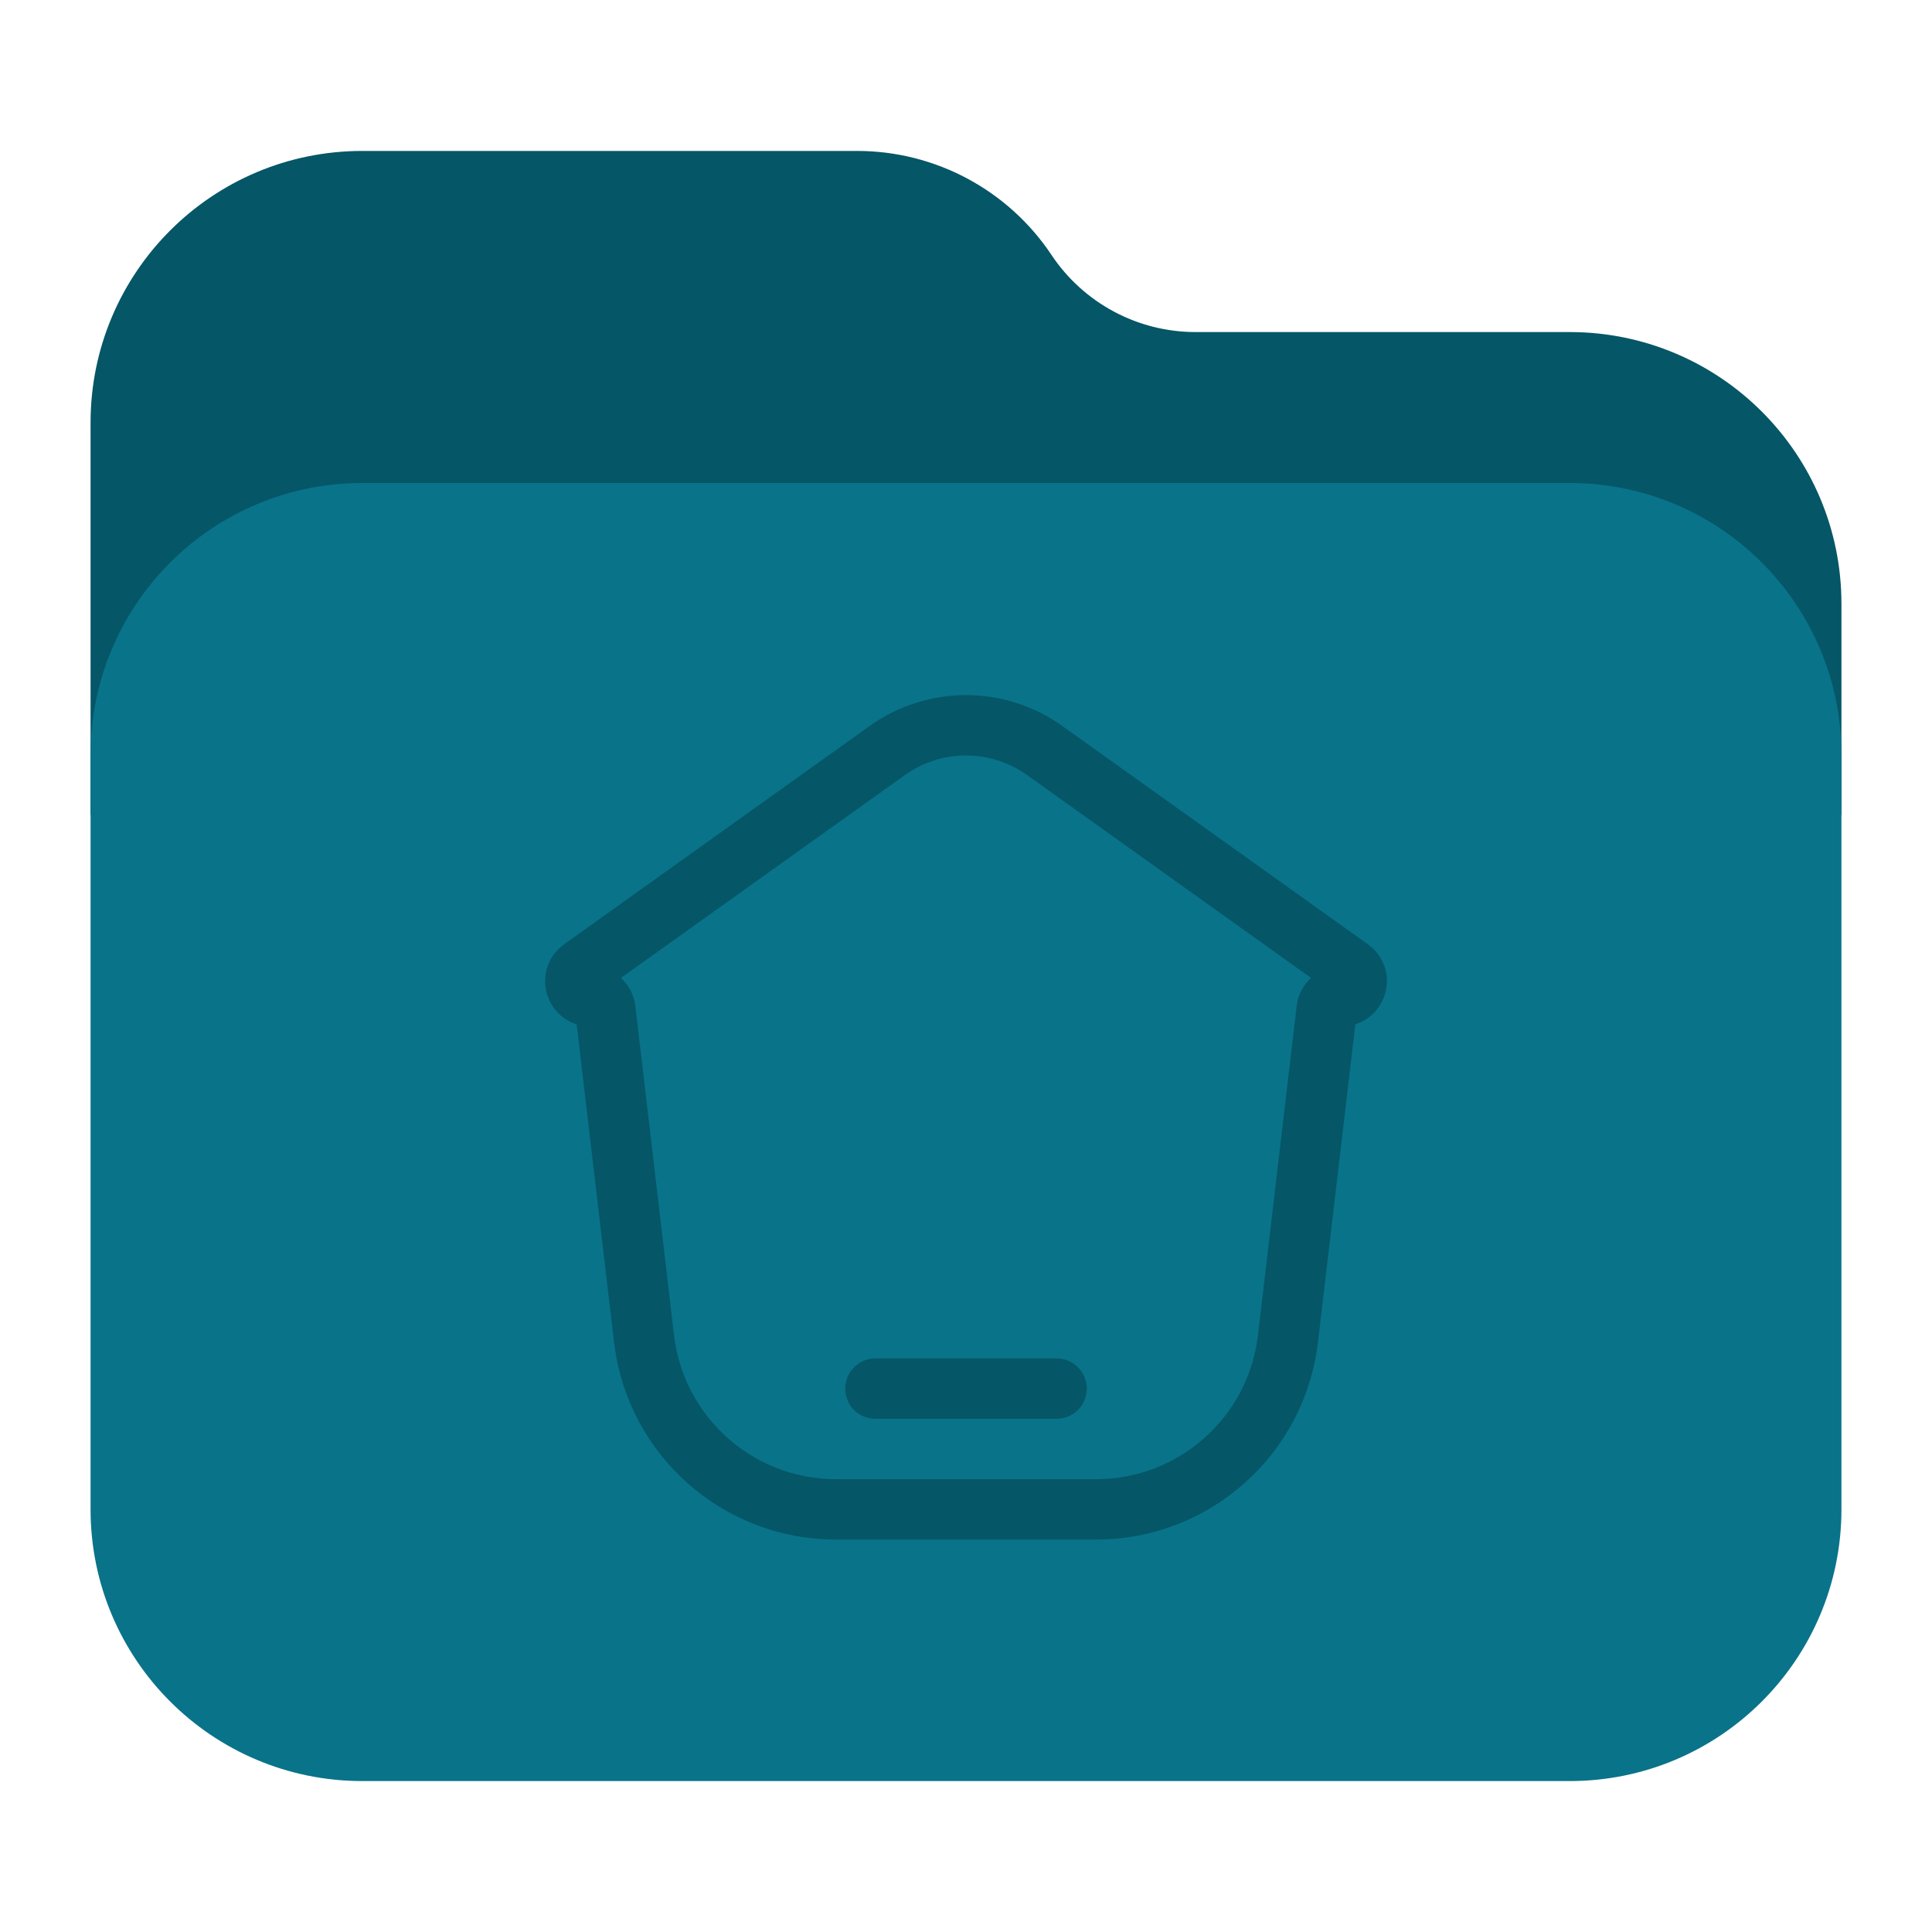
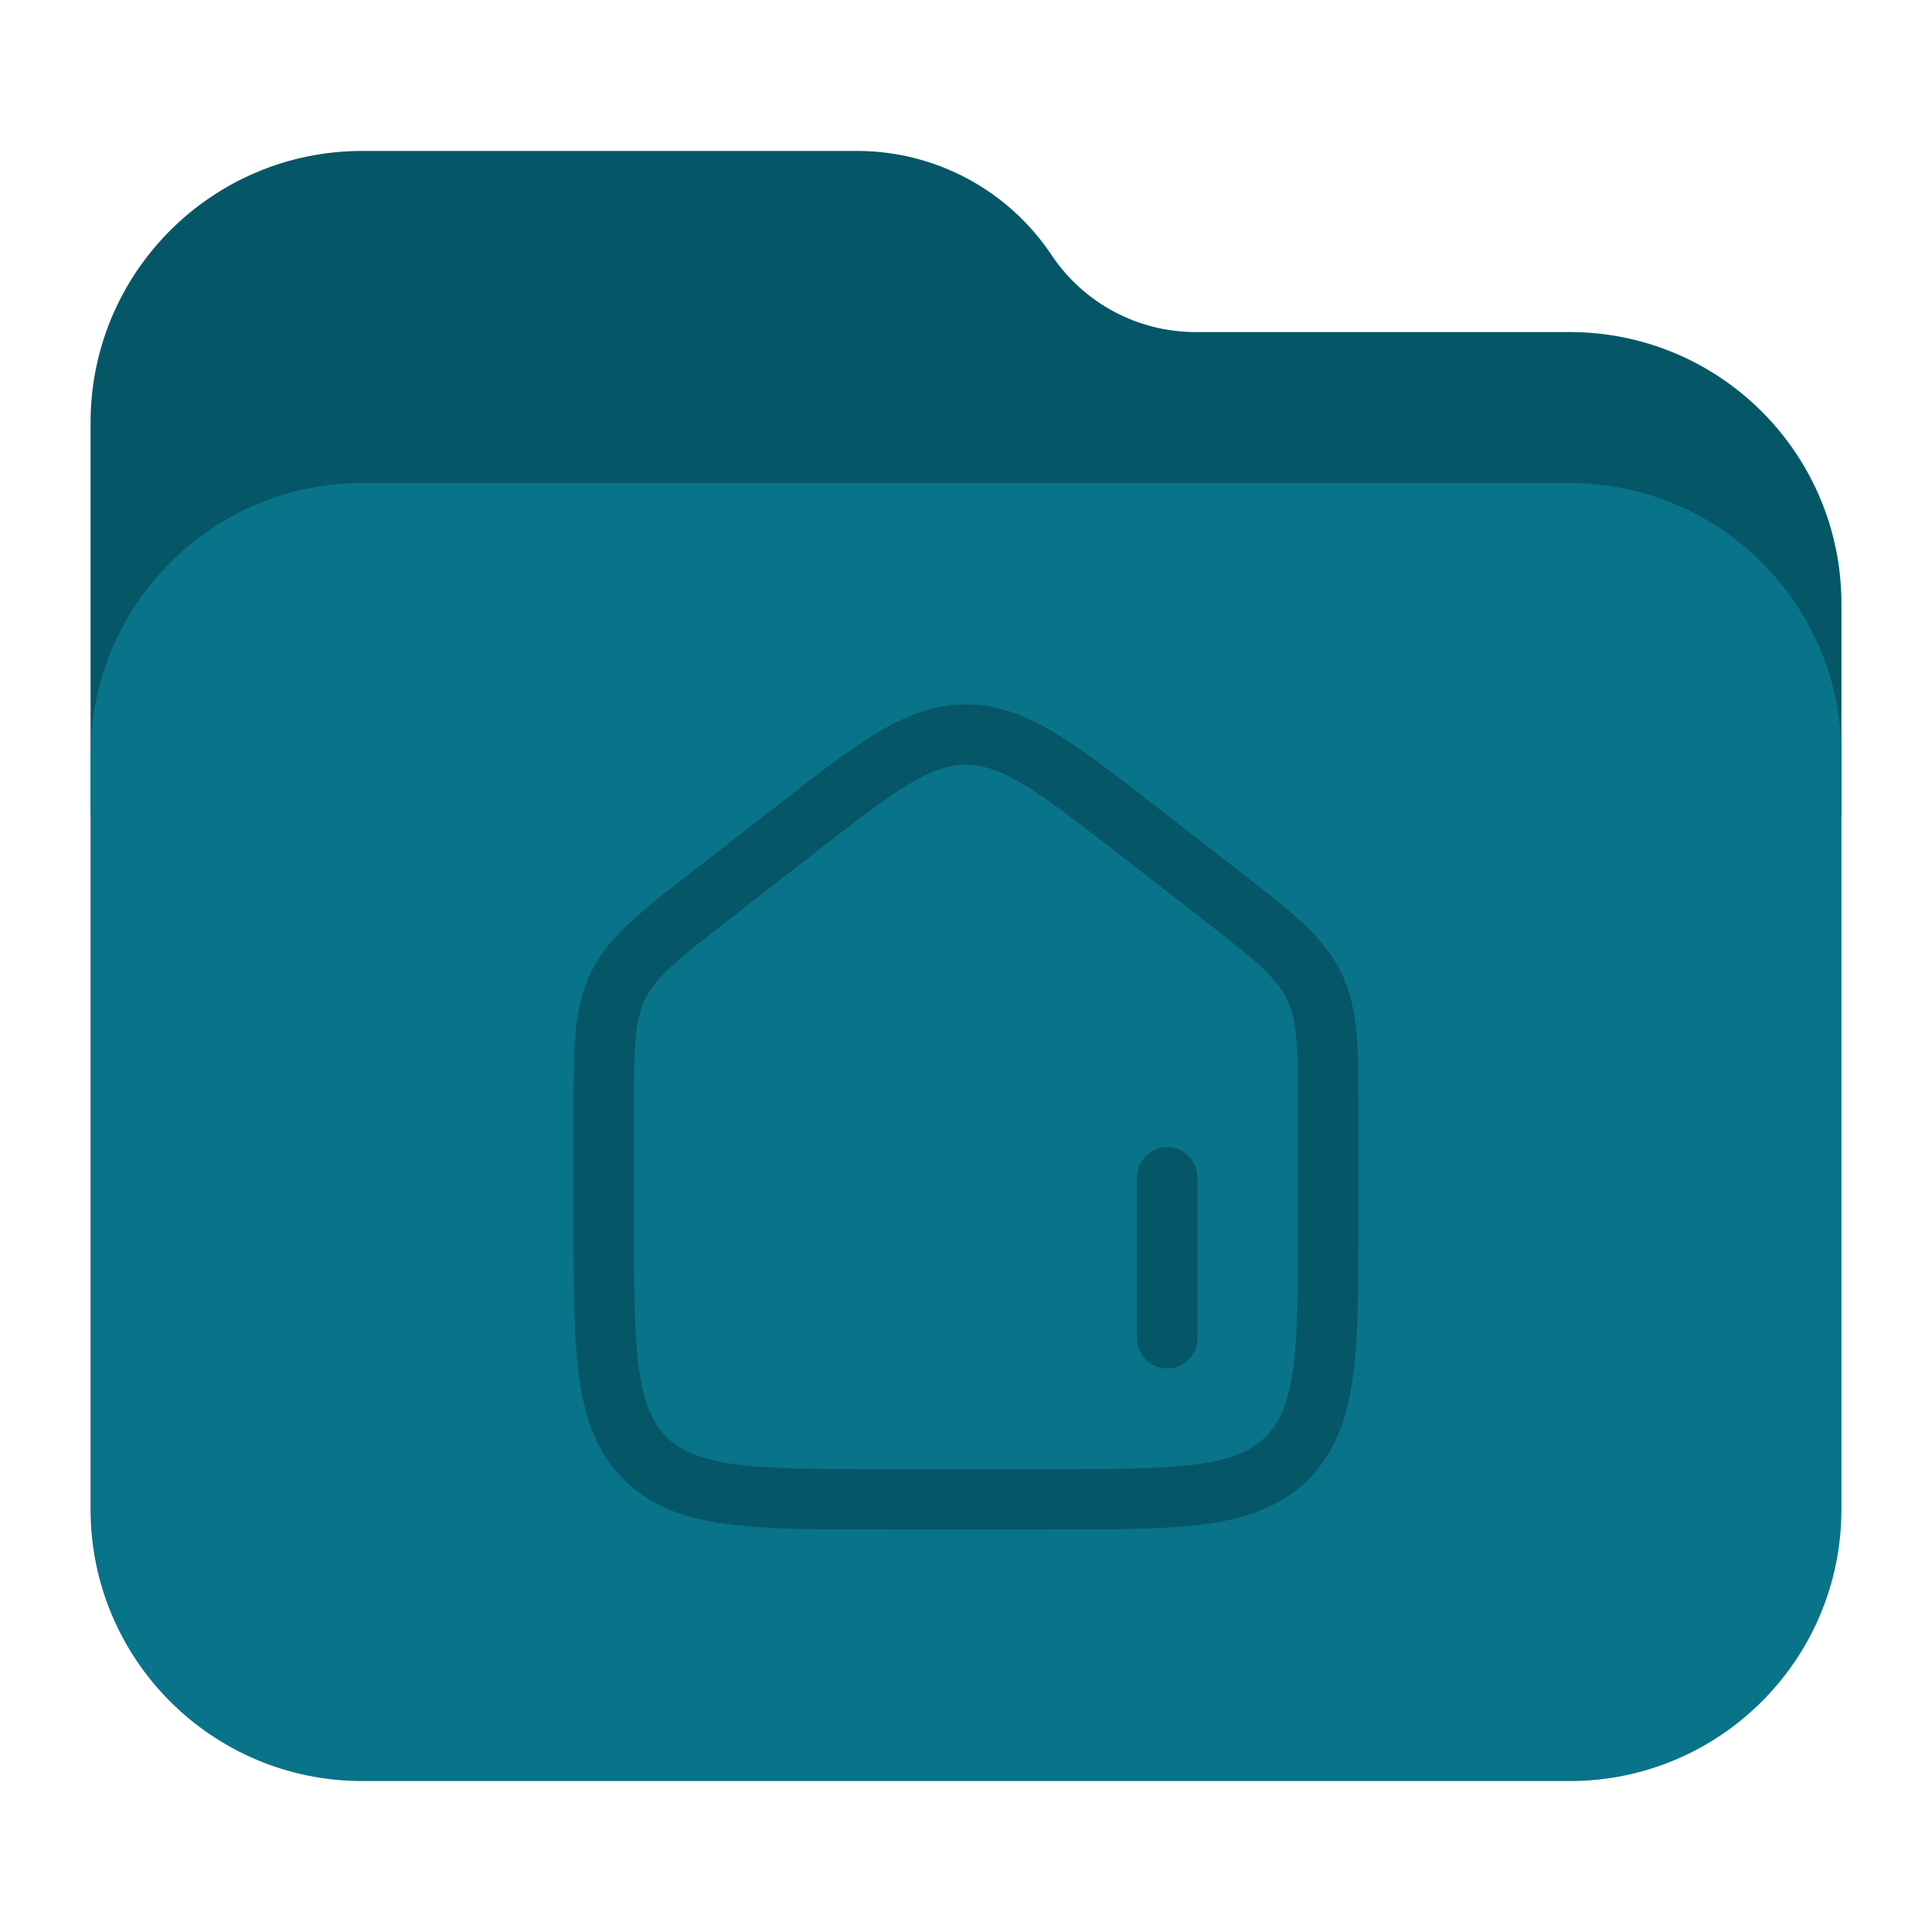
<svg xmlns="http://www.w3.org/2000/svg" viewBox="0 0 64 64" fill="none">
  <path d="M4 14C4 9.582 7.582 6 12 6H28.394C30.647 6 32.751 7.126 34 9C35.249 10.874 37.353 12 39.606 12H52C56.418 12 60 15.582 60 20V26H4V14Z" stroke="#055667" stroke-width="2" fill="#055667" />
  <path d="M4 25C4 20.582 7.582 17 12 17H32H52C56.418 17 60 20.582 60 25V50C60 54.418 56.418 58 52 58H12C7.582 58 4 54.418 4 50V25Z" stroke="#097389" stroke-width="2" fill="#097389" />
-   <g transform="translate(32 37) scale(1.333333) translate(-32 -37)">
-     <path d="M22.667 34C22.303 34 22.154 33.533 22.45 33.322L30.044 27.897C31.214 27.061 32.786 27.061 33.956 27.897L41.55 33.322C41.846 33.533 41.697 34 41.333 34C41.143 34 40.983 34.142 40.961 34.33L39.999 42.511C39.714 44.928 37.666 46.75 35.232 46.75H32H28.768C26.334 46.75 24.286 44.928 24.001 42.511L23.039 34.33C23.017 34.142 22.857 34 22.667 34Z" stroke="#055667" stroke-width="1.5" />
-     <line x1="29.75" y1="43.75" x2="34.25" y2="43.75" stroke="#055667" stroke-width="1.5" stroke-linecap="round" />
+   <g transform="translate(16 21) scale(1.333333)" fill="none" stroke="#055667" stroke-width="1.5" stroke-linecap="round" stroke-linejoin="round">
+     <path d="M3 11.99V14.5C3 17.8 3 19.45 4.025 20.475C5.05 21.5 6.7 21.5 10 21.5H14C17.3 21.5 18.95 21.5 19.975 20.475C21 19.45 21 17.8 21 14.5V11.99C21 10.308 21 9.468 20.644 8.74C20.288 8.012 19.625 7.496 18.298 6.464L16.298 4.909C14.233 3.303 13.201 2.5 12 2.5C10.799 2.5 9.767 3.303 7.702 4.909L5.702 6.464C4.375 7.496 3.712 8.012 3.356 8.74C3 9.468 3 10.308 3 11.99Z" />
+     <path d="M17 17.5V13.5" />
  </g>
</svg>
